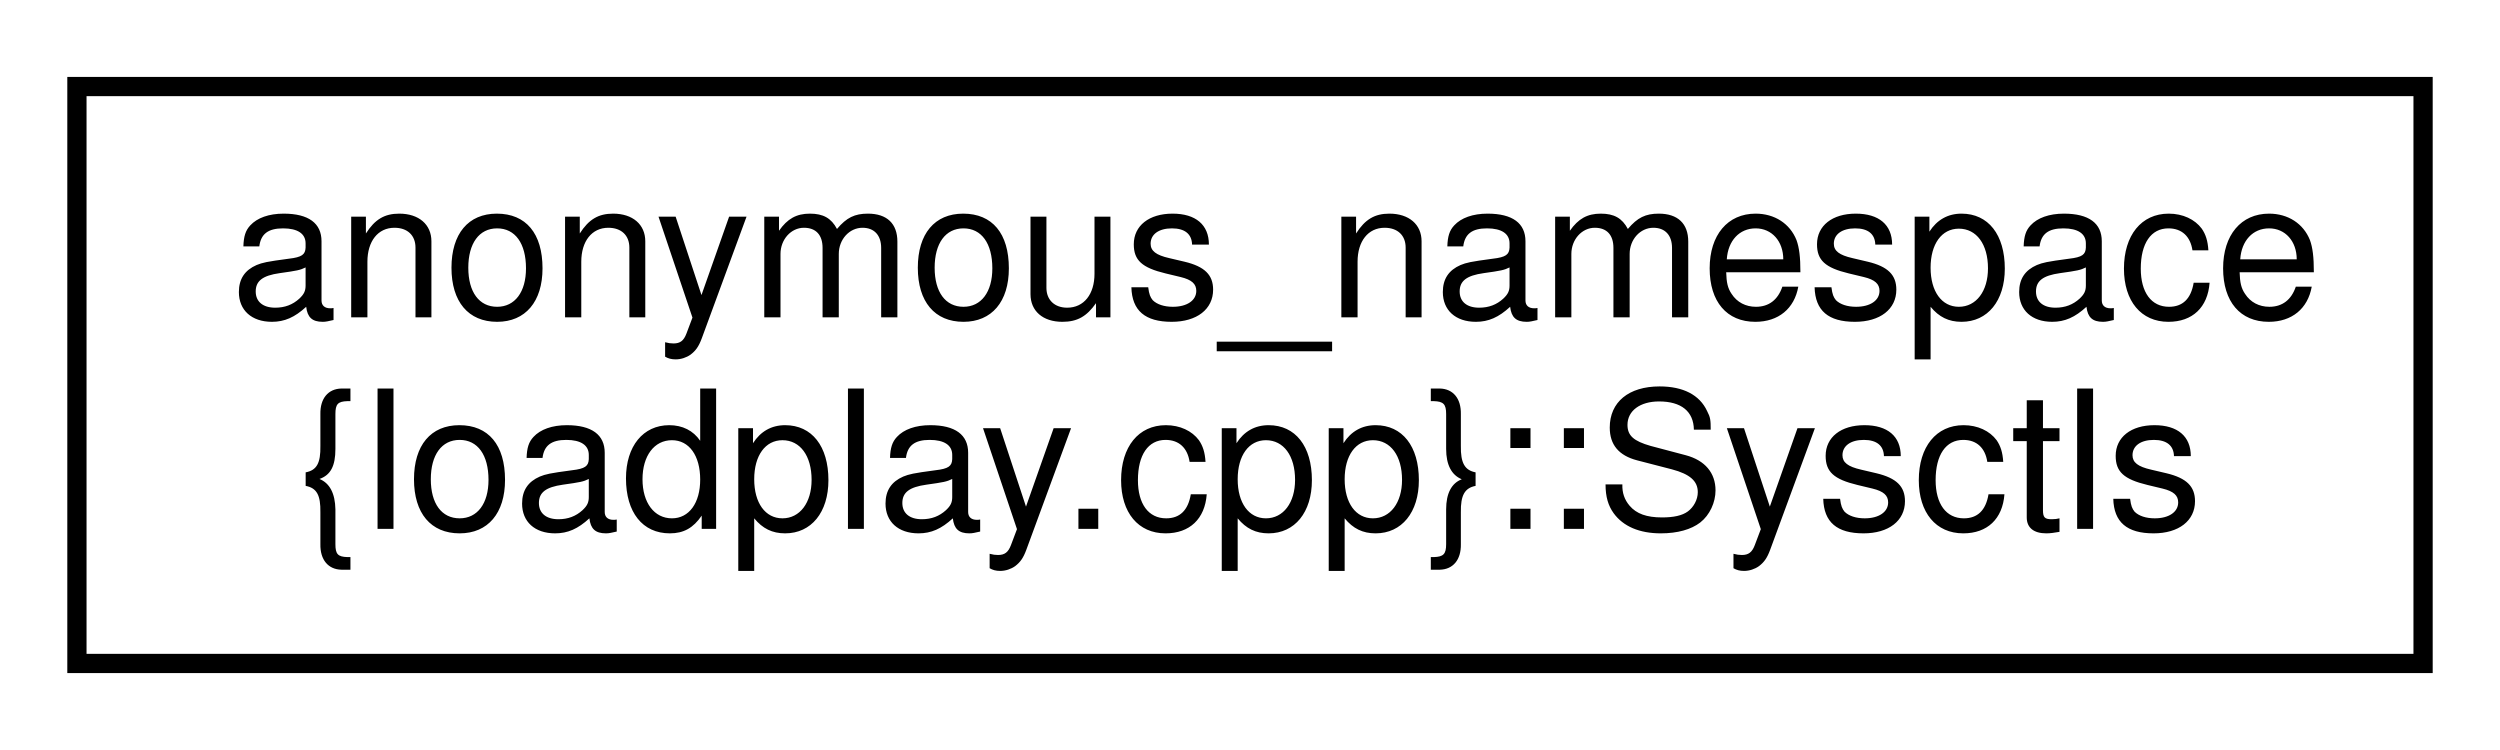
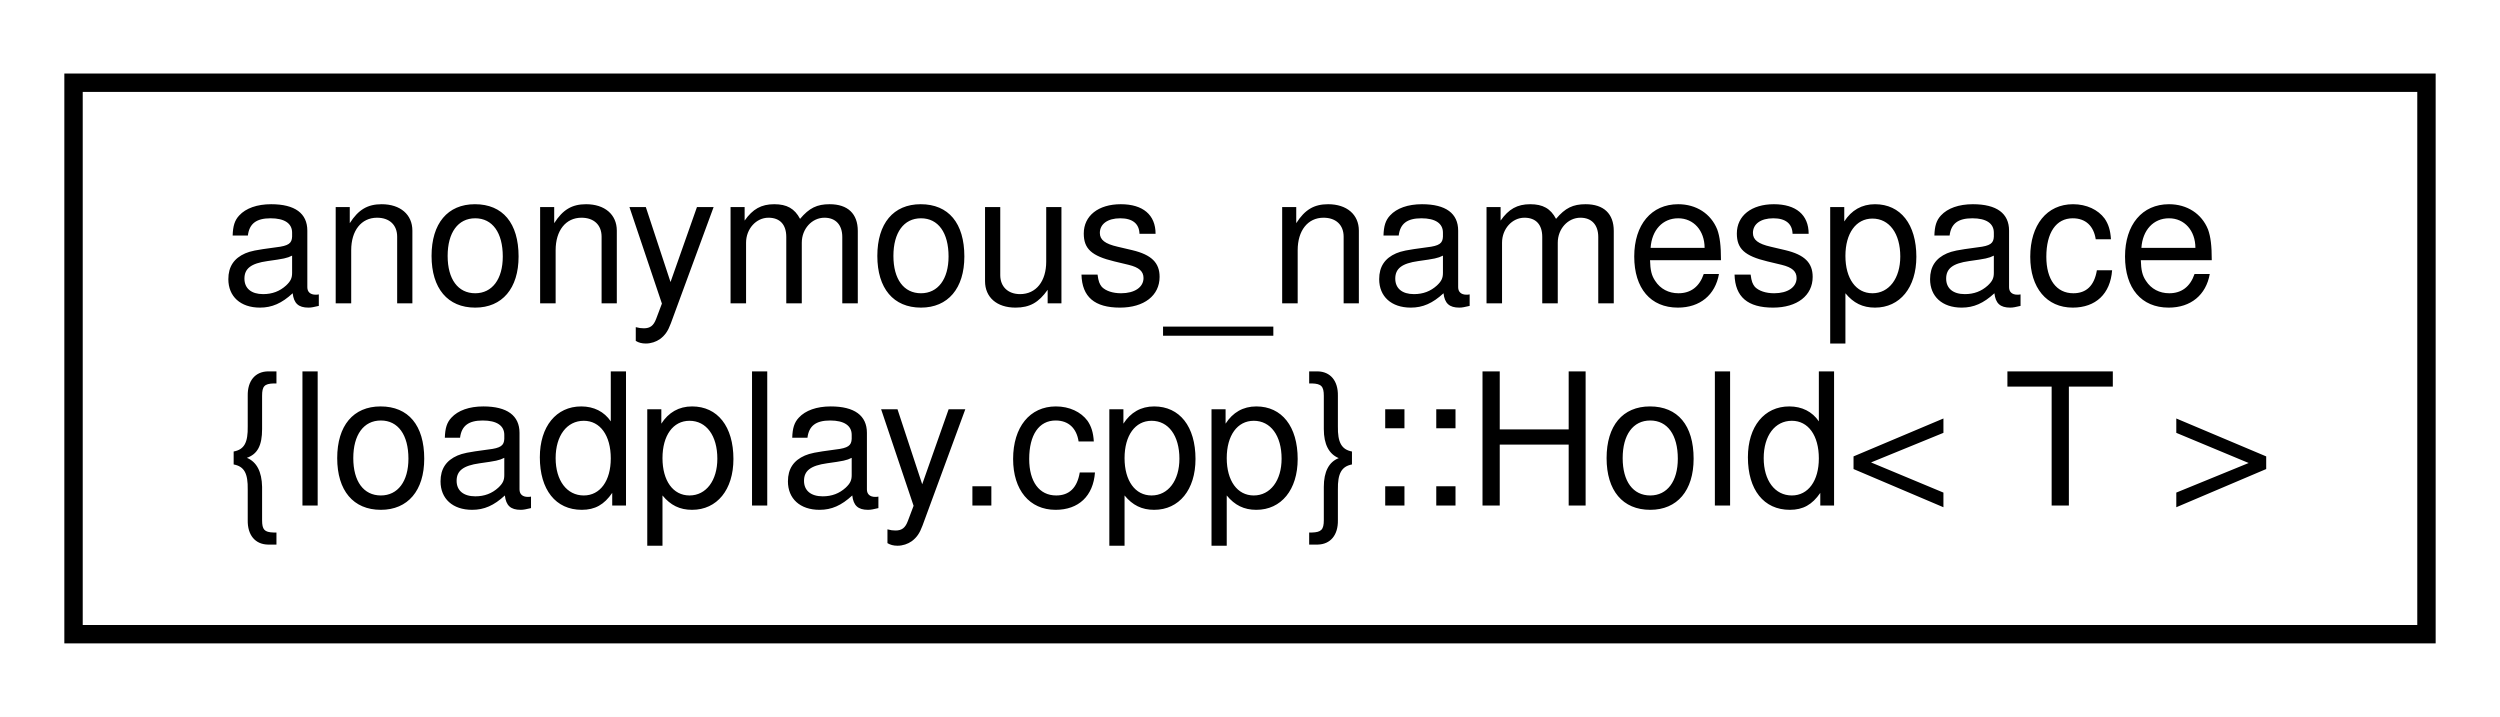
- <svg xmlns="http://www.w3.org/2000/svg" xmlns:xlink="http://www.w3.org/1999/xlink" width="130pt" height="39pt" viewBox="0.00 0.00 130.00 39.00">
+ <svg xmlns="http://www.w3.org/2000/svg" xmlns:xlink="http://www.w3.org/1999/xlink" width="136pt" height="39pt" viewBox="0.00 0.00 136.00 39.00">
  <g id="graph0" class="graph" transform="scale(1 1) rotate(0) translate(4 35)">
-     <polygon fill="#ffffff" stroke="transparent" points="-4,4 -4,-35 126,-35 126,4 -4,4" />
+     <polygon fill="#ffffff" stroke="transparent" points="-4,4 -4,-35 132,-35 132,4 -4,4" />
    <g id="node1" class="node">
      <g id="a_node1">
-         <a xlink:href="classanonymous__namespace_02loadplay_8cpp_03_1_1Sysctls.html" target="_top" xlink:title="Singleton class representing the sysctl table for this library. ">
-           <polygon fill="#ffffff" stroke="#000000" points="0,-.5 0,-30.5 122,-30.5 122,-.5 0,-.5" />
+         <a xlink:href="classanonymous__namespace_02loadplay_8cpp_03_1_1Hold.html" target="_top" xlink:title="Sets a referenced variable to a given value and restores it when going out of context.">
+           <polygon fill="#ffffff" stroke="#000000" points="0,-.5 0,-30.5 128,-30.5 128,-.5 0,-.5" />
          <text text-anchor="start" x="8" y="-18.5" font-family="Helvetica,sans-Serif" font-size="10.00" fill="#000000">anonymous_namespace</text>
-           <text text-anchor="middle" x="61" y="-7.5" font-family="Helvetica,sans-Serif" font-size="10.00" fill="#000000">{loadplay.cpp}::Sysctls</text>
+           <text text-anchor="middle" x="64" y="-7.5" font-family="Helvetica,sans-Serif" font-size="10.00" fill="#000000">{loadplay.cpp}::Hold&lt; T &gt;</text>
        </a>
      </g>
    </g>
  </g>
</svg>
